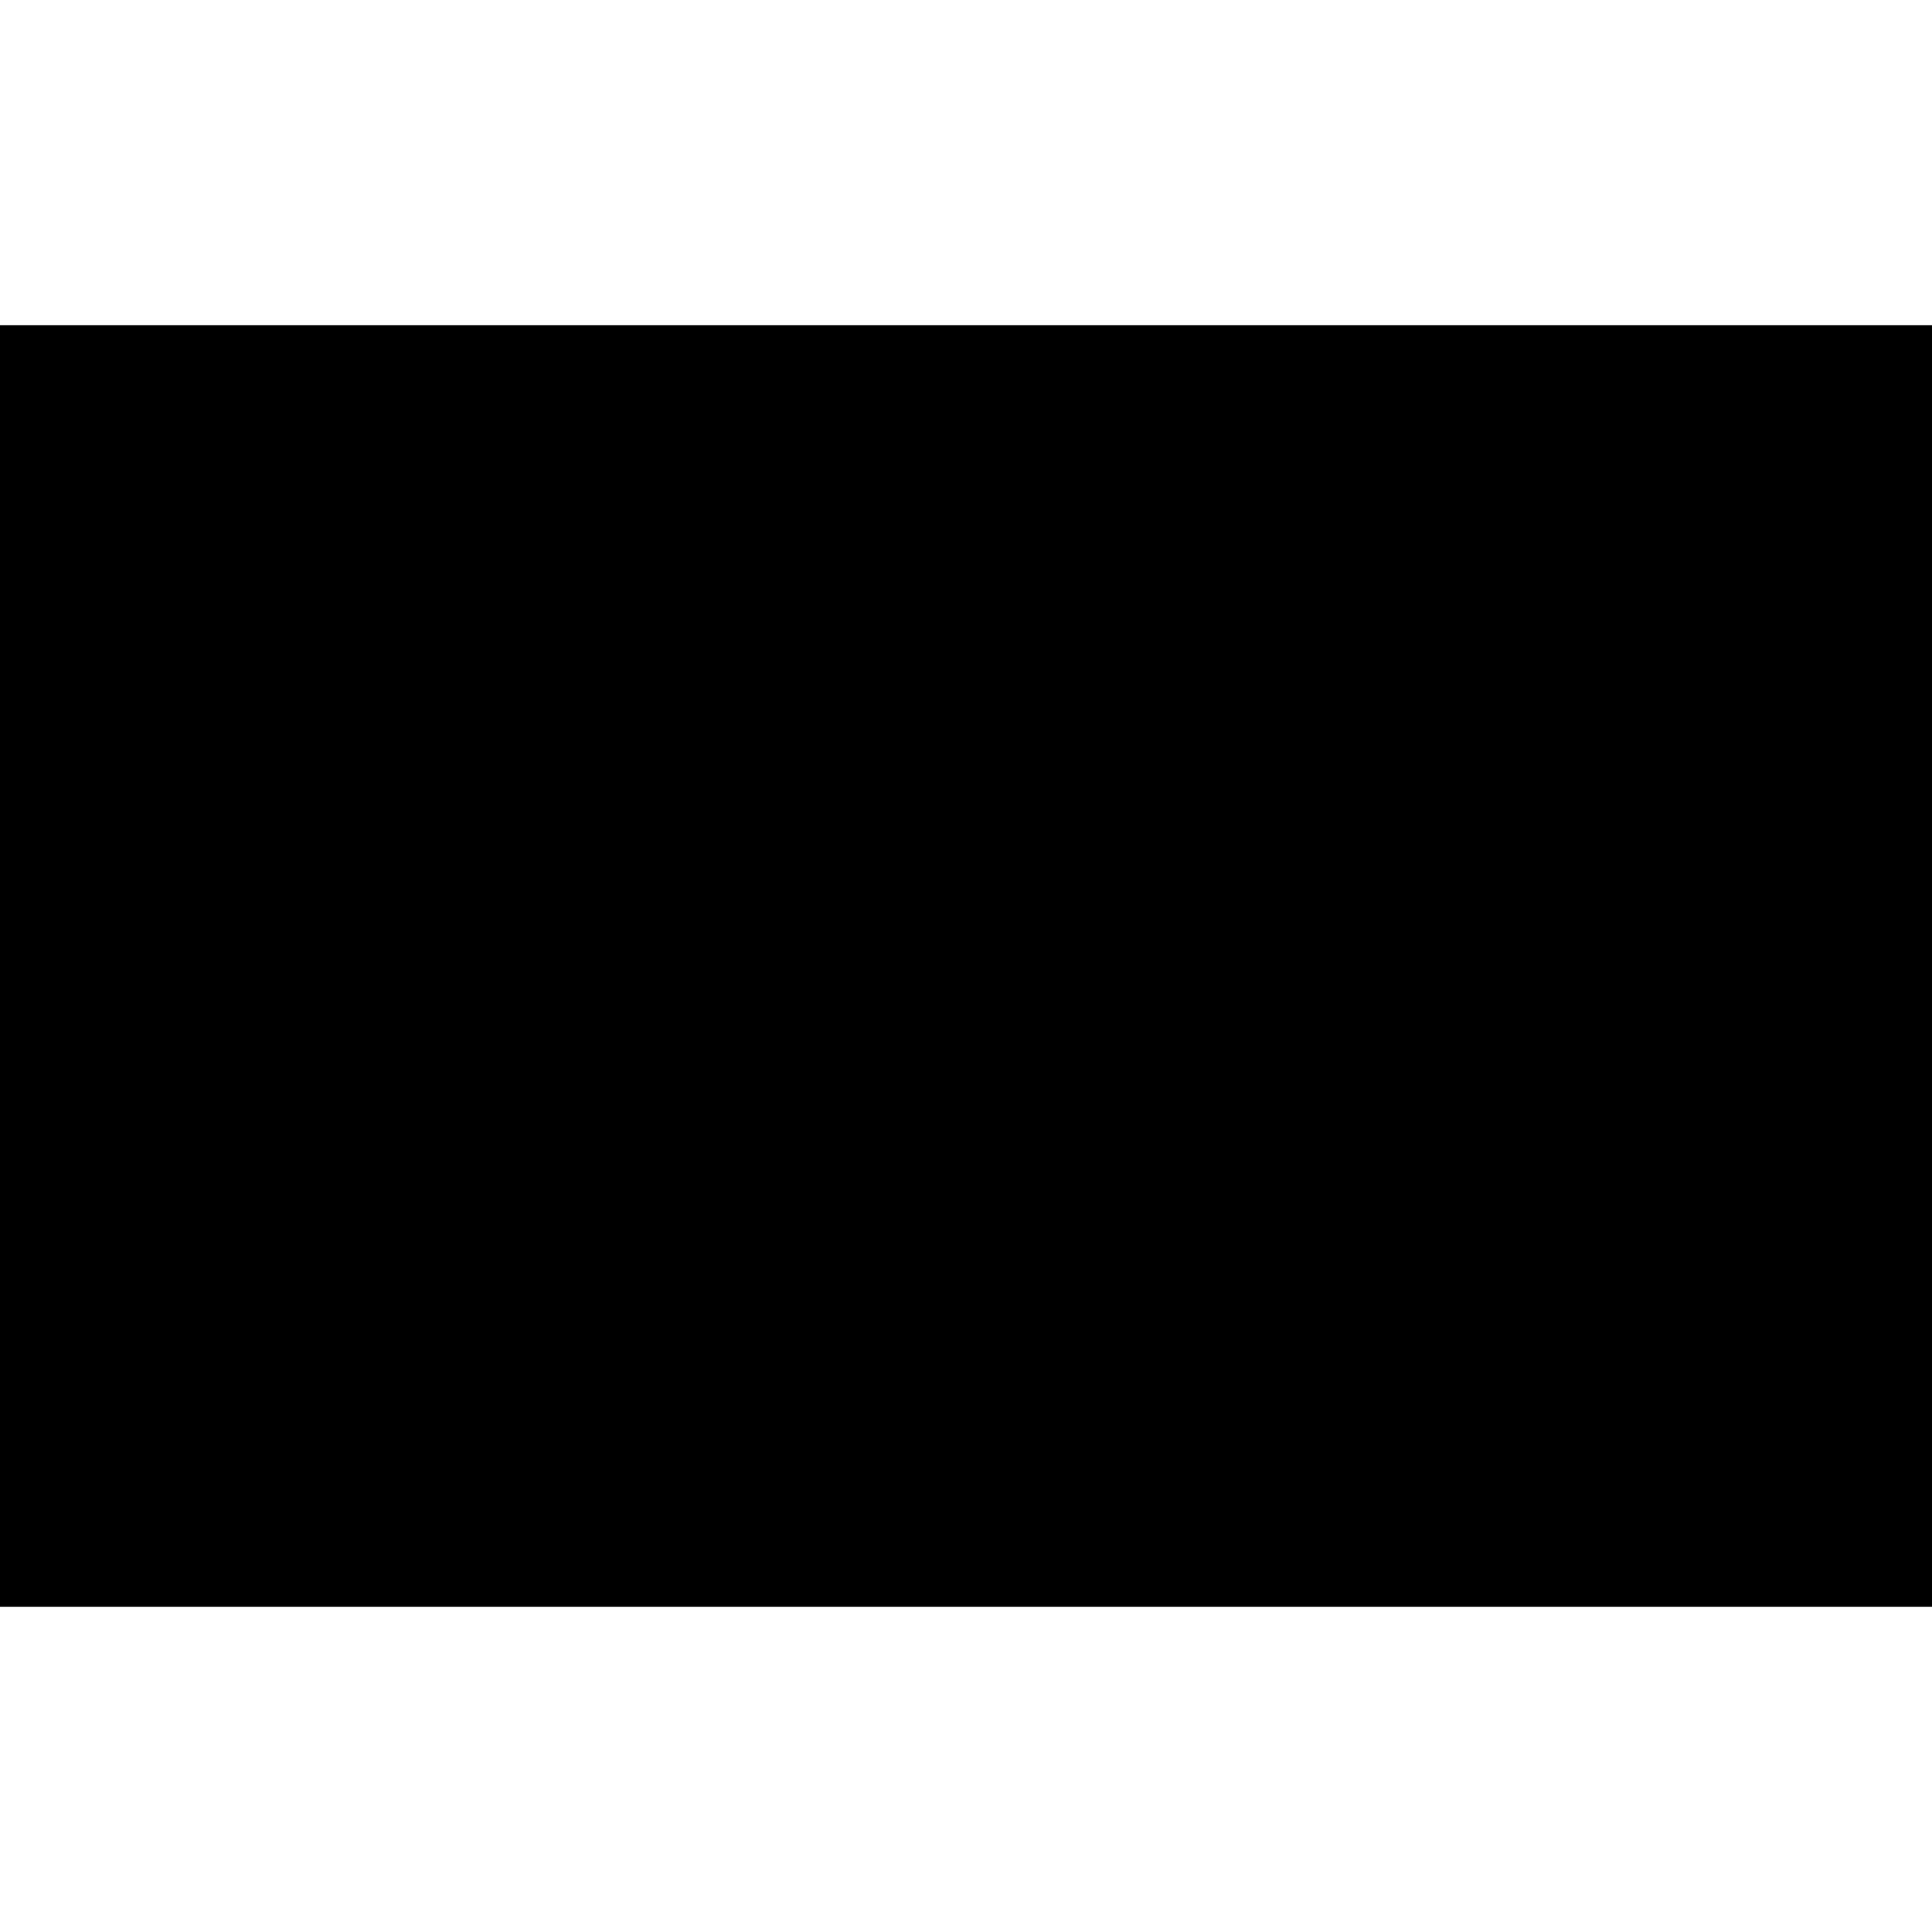
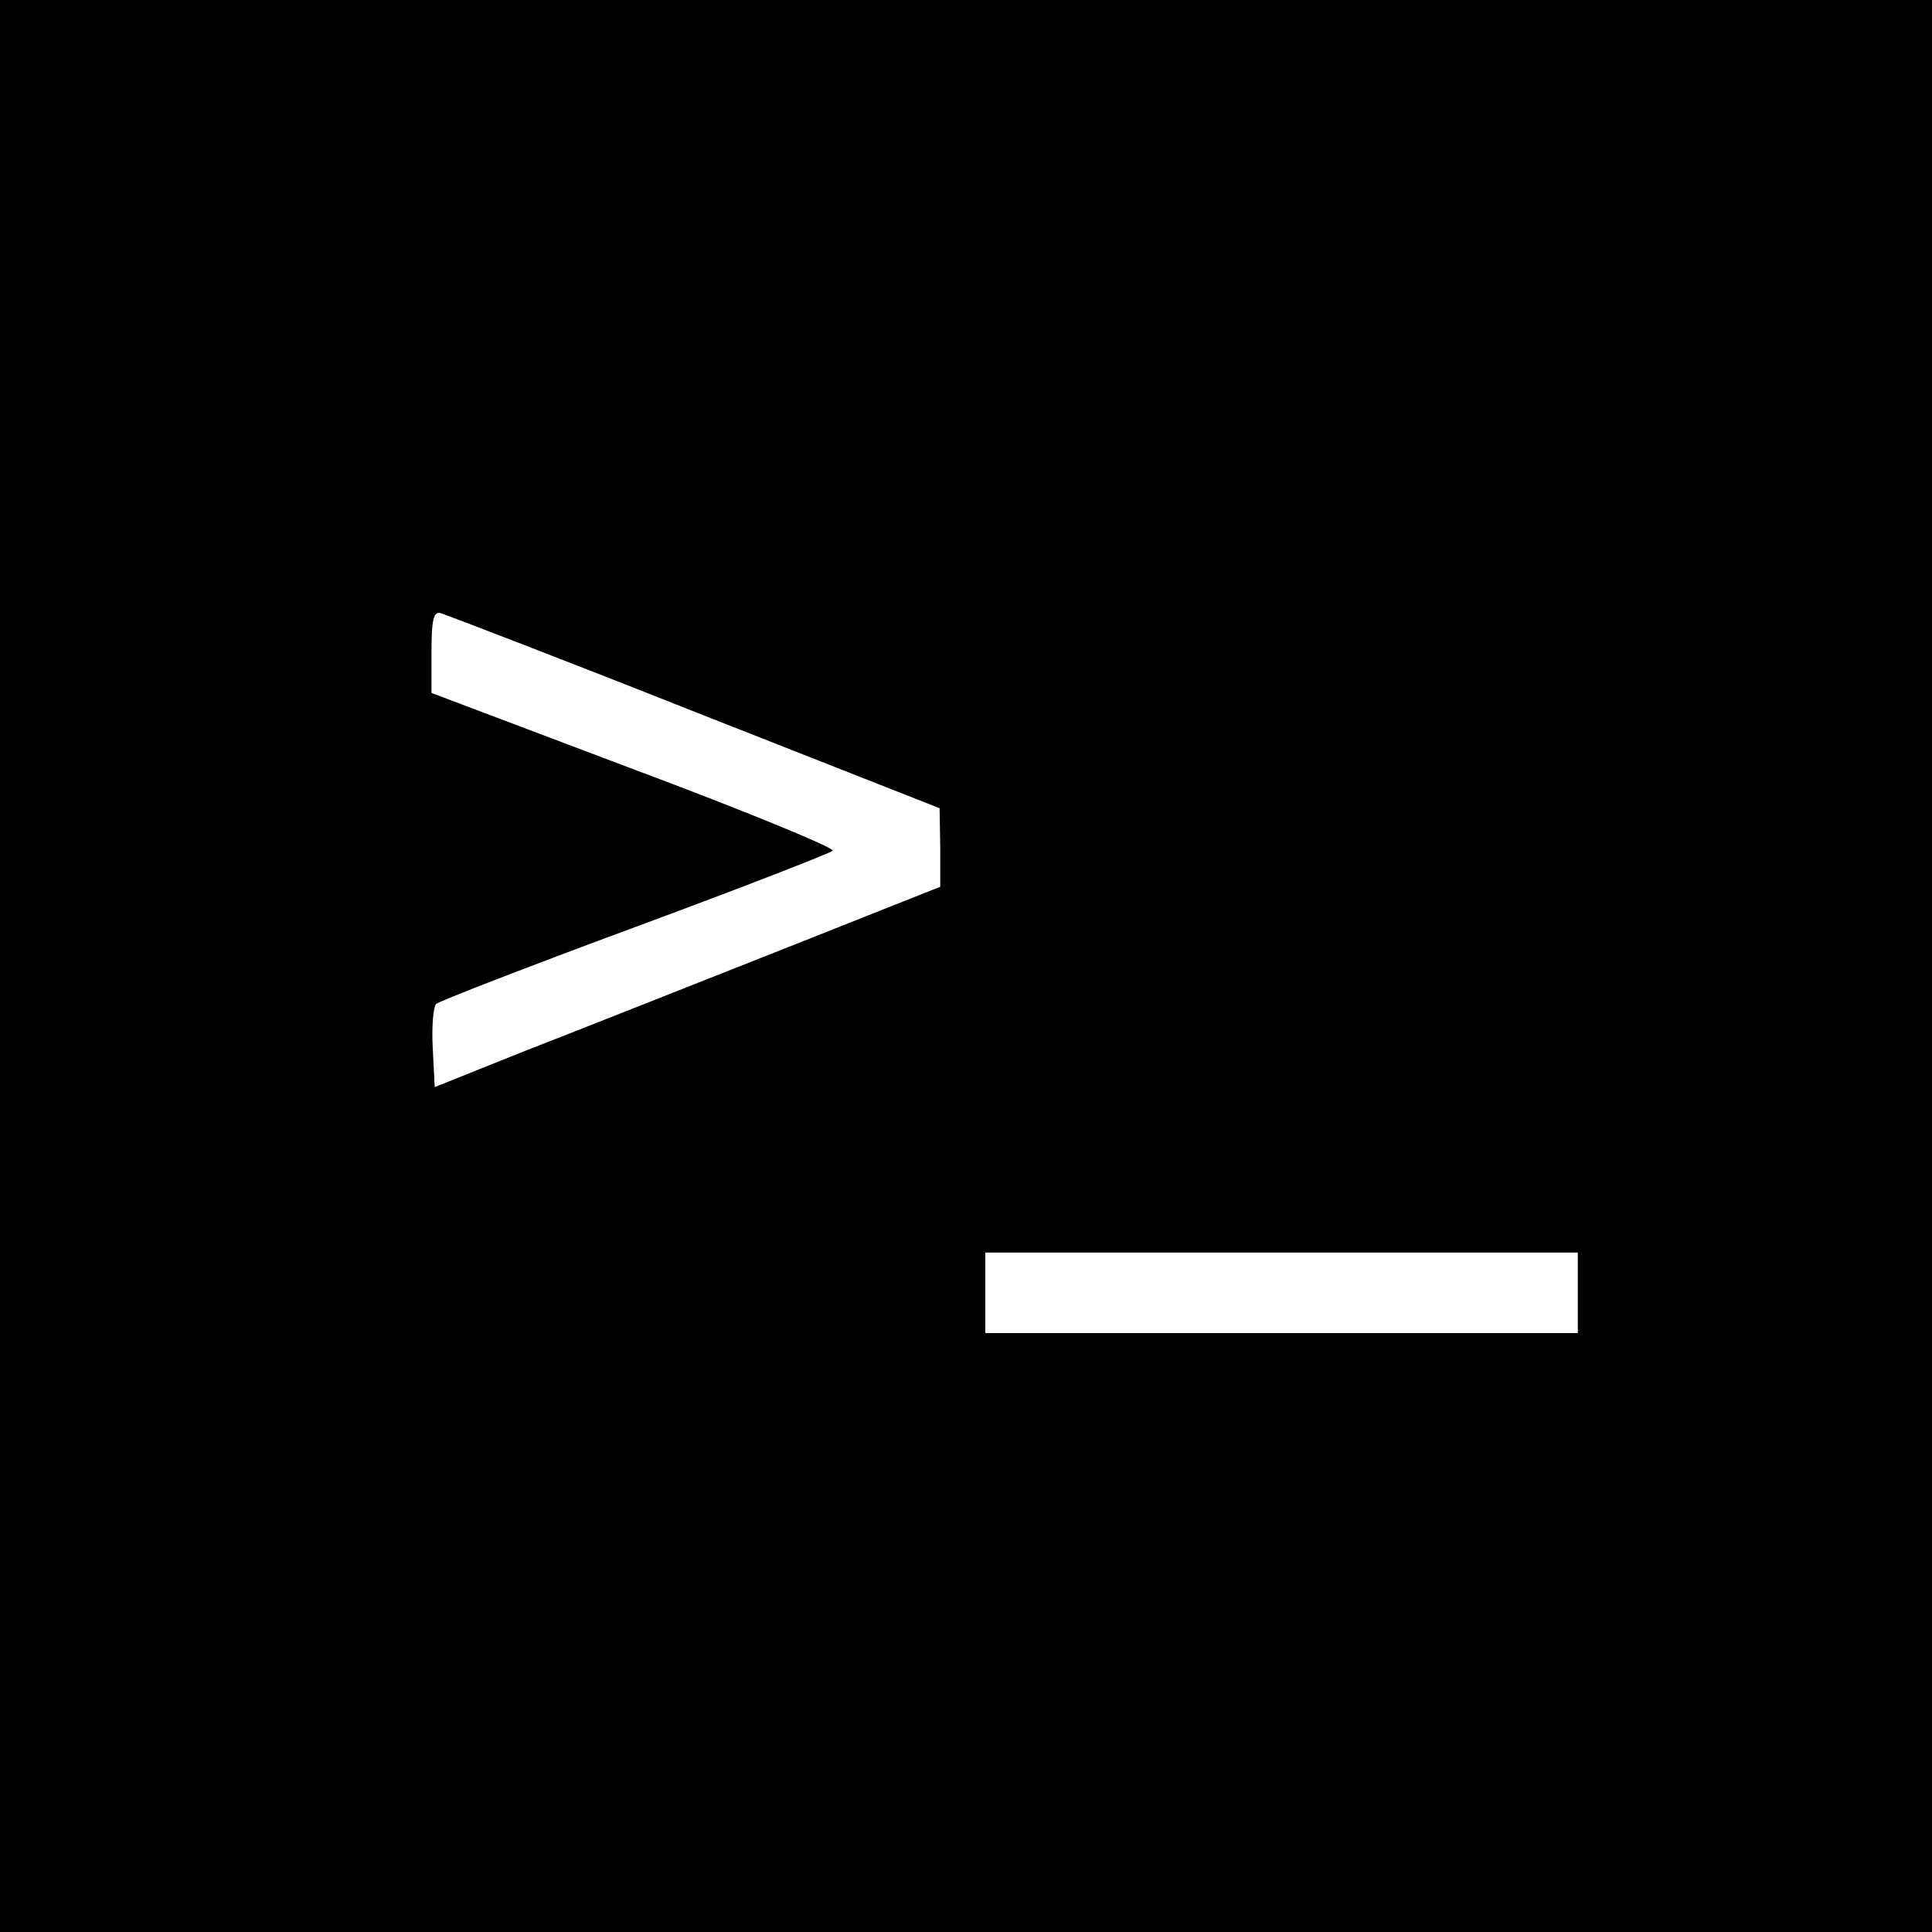
- <svg xmlns="http://www.w3.org/2000/svg" version="1.0" width="303pt" height="303pt" viewBox="0 0 303 303" preserveAspectRatio="xMidYMid meet">
-   <g transform="translate(0,303) scale(0.1,-0.1)" fill="#000000" stroke="none">
-     <path d="M0 1515 l0 -1005 1515 0 1515 0 0 1005 0 1005 -1515 0 -1515 0 0 -1005z" />
+ <svg xmlns="http://www.w3.org/2000/svg" version="1.0" width="300pt" height="300pt" viewBox="0 0 300 300" preserveAspectRatio="xMidYMid meet">
+   <g transform="translate(0,300) scale(0.1,-0.1)" fill="#000000" stroke="none">
+     <path d="M0 1500 l0 -1500 1500 0 1500 0 0 1500 0 1500 -1500 0 -1500 0 0 -1500z m1078 395 l381 -150 1 -61 0 -61 -247 -98 c-137 -54 -313 -124 -393 -155 l-145 -58 -3 60 c-2 34 1 64 5 69 4 4 143 58 308 119 165 61 304 115 308 119 4 4 -134 61 -308 126 l-315 119 0 64 c0 48 3 63 14 60 7 -2 185 -70 394 -153z m1372 -902 l0 -63 -460 0 -460 0 0 63 0 62 460 0 460 0 0 -62z" />
  </g>
</svg>
